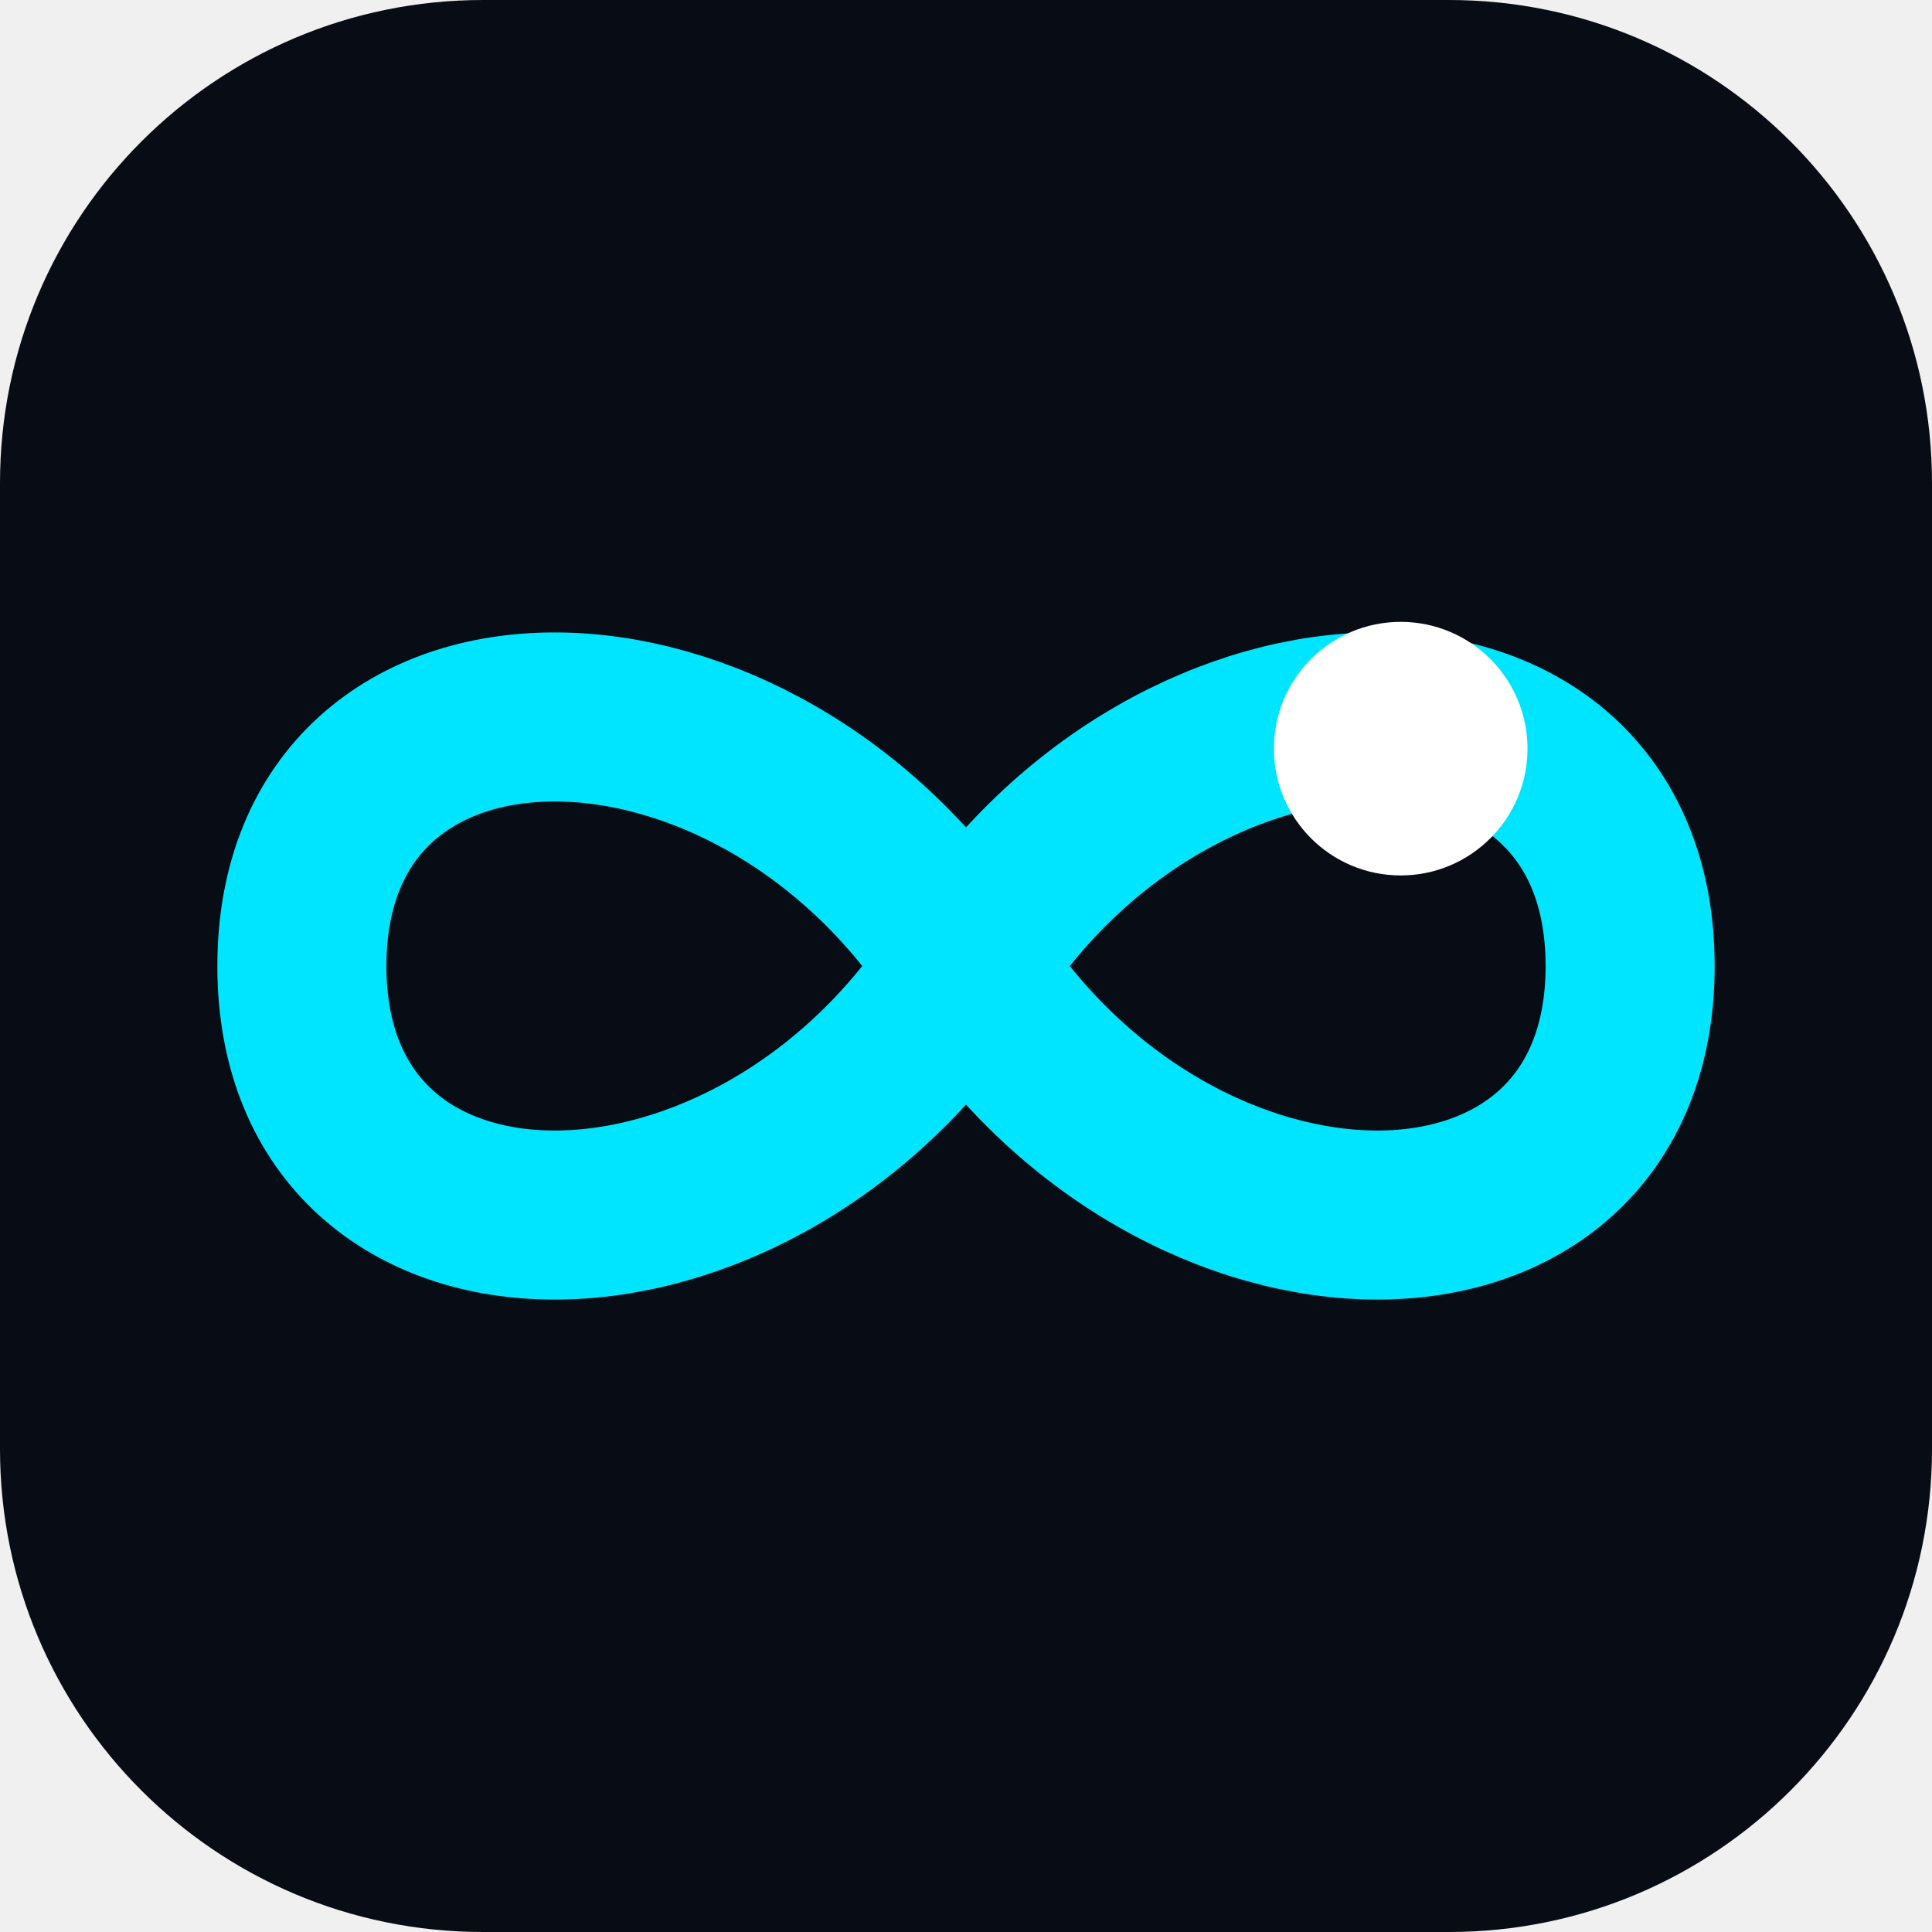
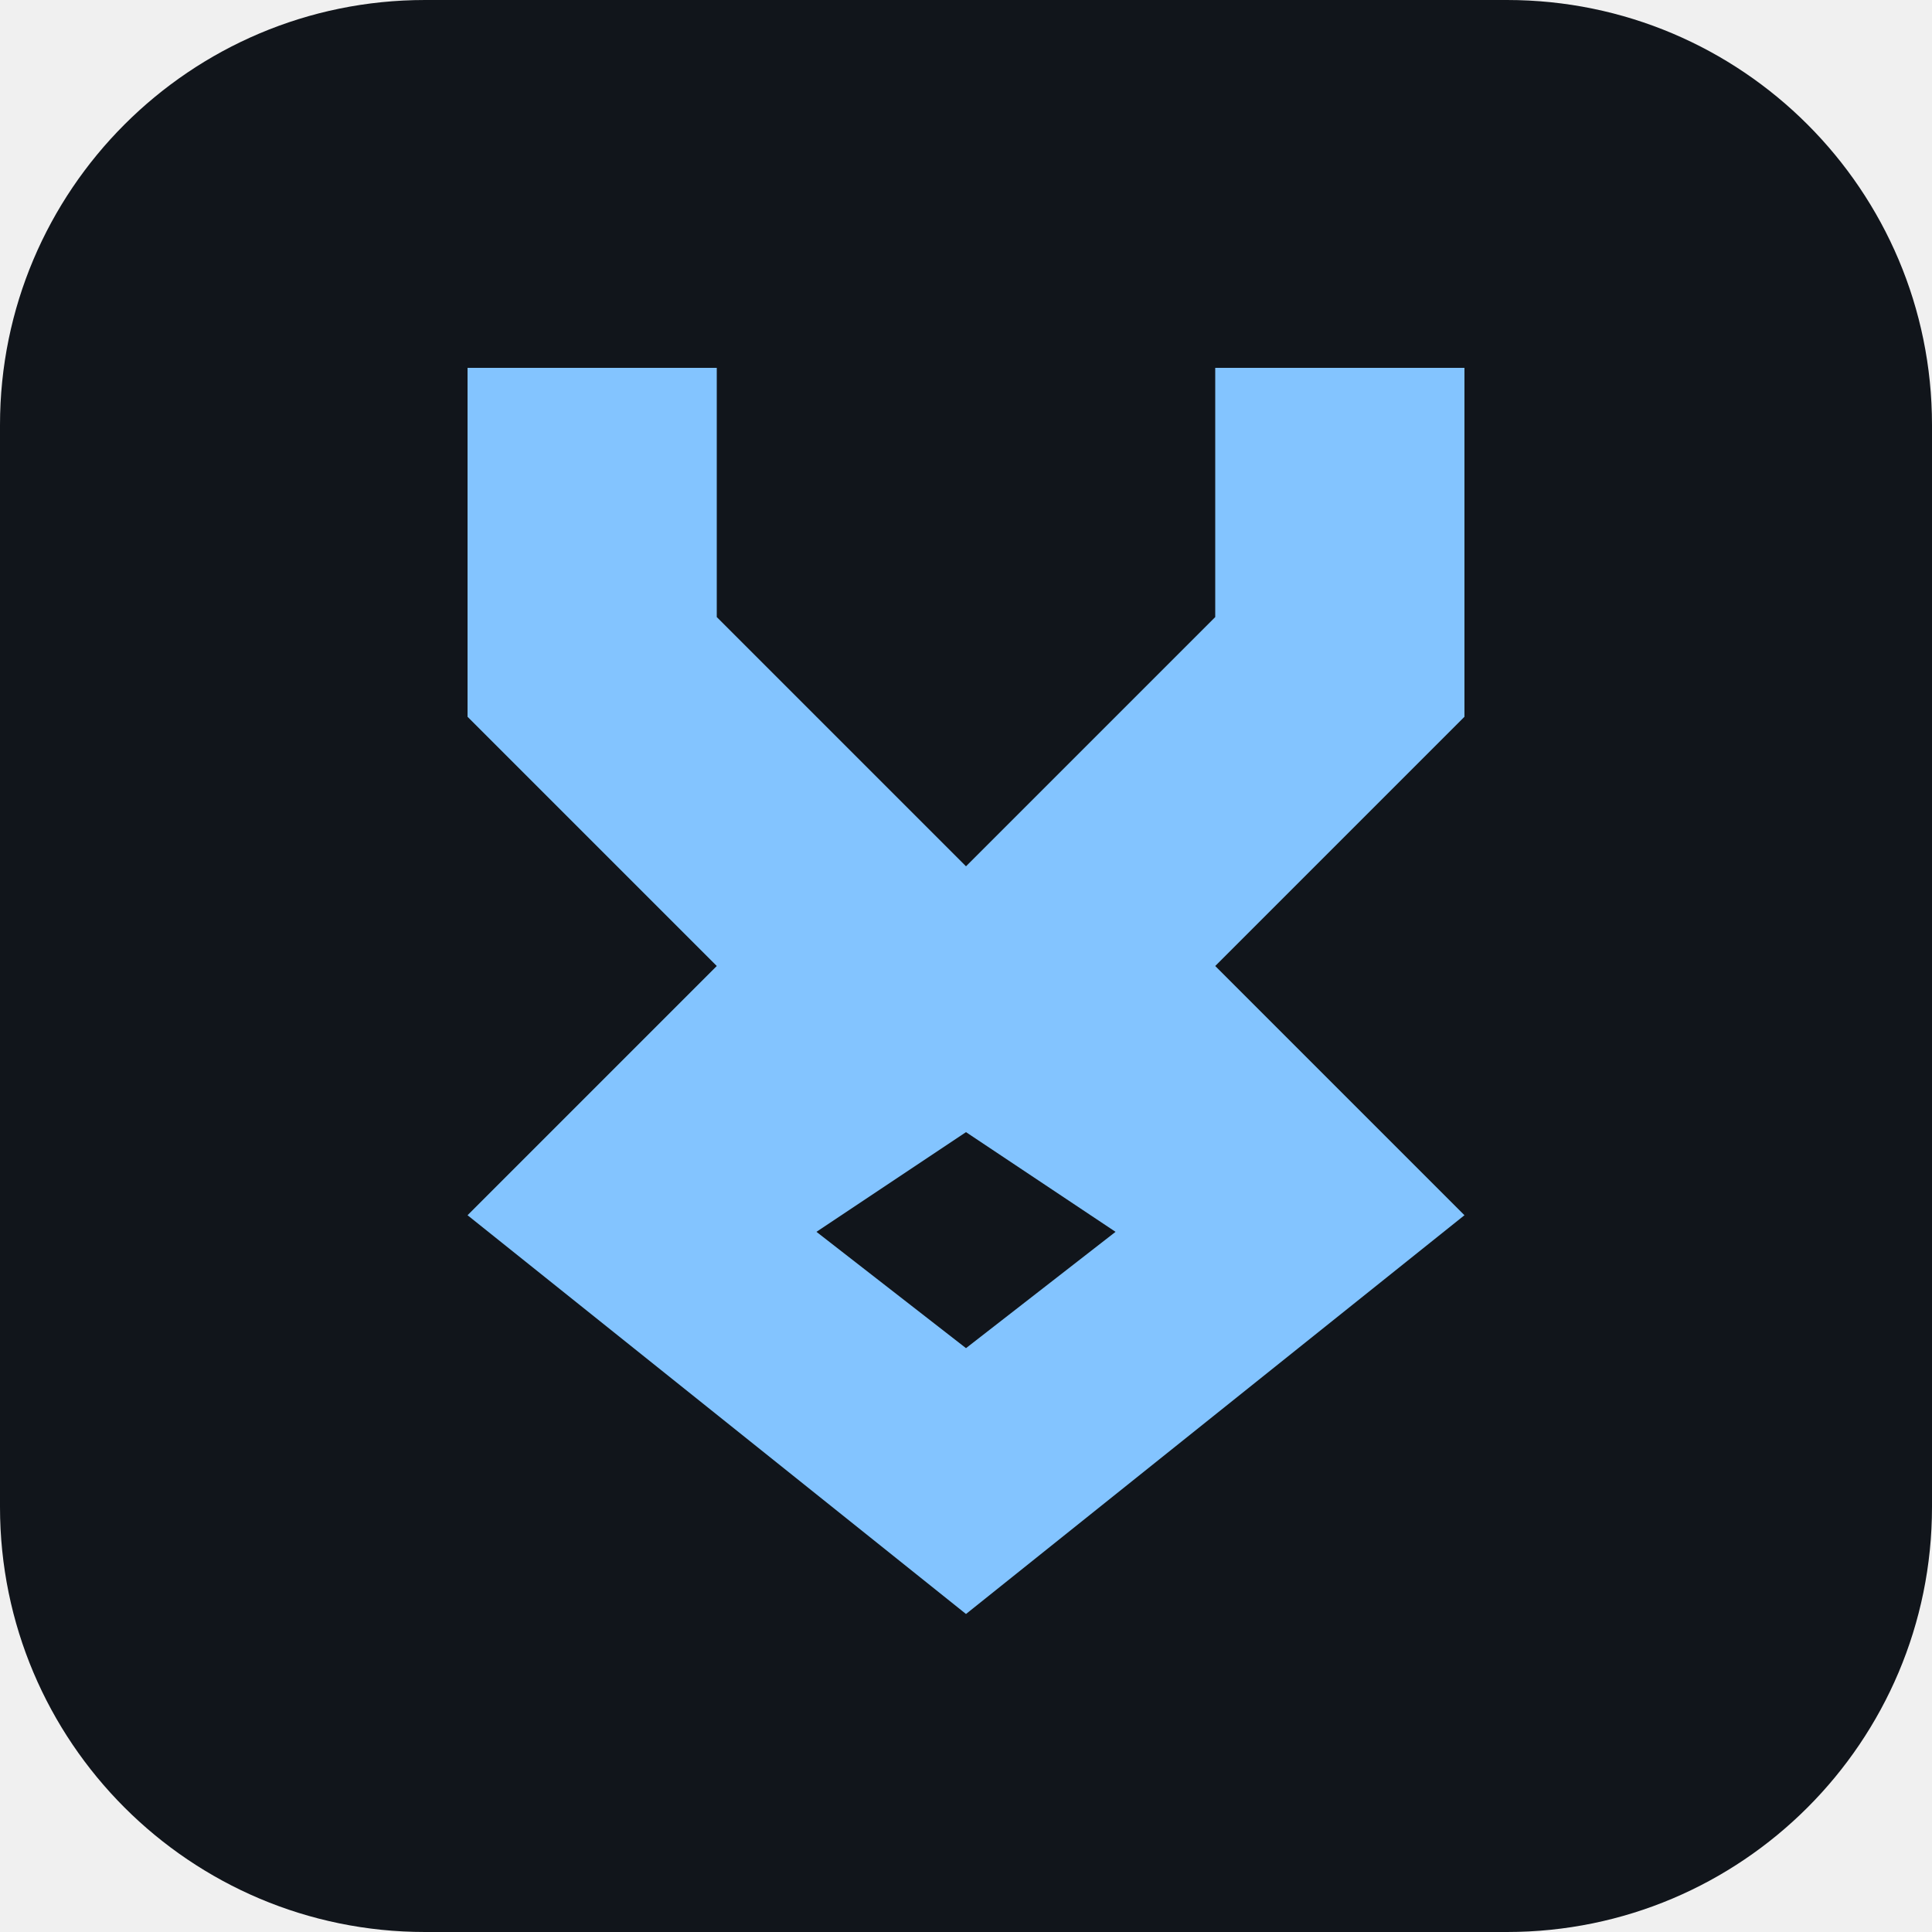
- <svg xmlns="http://www.w3.org/2000/svg" viewBox="0 0 32 32" width="32" height="32">
-   <rect width="32" height="32" rx="8" fill="#080C14" />
-   <path d="M16 16 C 19.5 10.5, 27 10.5, 27 16 C 27 21.5, 19.5 21.5, 16 16 C 12.5 10.5, 5 10.5, 5 16 C 5 21.5, 12.5 21.5, 16 16 Z" fill="none" stroke="#00E5FF" stroke-width="2.8" stroke-linecap="round" stroke-linejoin="round" />
-   <circle cx="23.2" cy="12.4" r="2.1" fill="#FFFFFF" />
+ <svg xmlns="http://www.w3.org/2000/svg" viewBox="0 0 100 100" width="100" height="100" fill="#83C4FF" role="img" aria-label="Meikova Harvest">
+   <rect width="100" height="100" rx="22" fill="#11151B" />
+   <g transform="translate(7 7) scale(.86)">
+     <path fill-rule="evenodd" d="M20 14H35V29L50 44L65 29V14H80V35L65 50L80 65L50 89L20 65L35 50L20 35Z M50 60L41 66L50 73L59 66Z" />
+   </g>
</svg>
